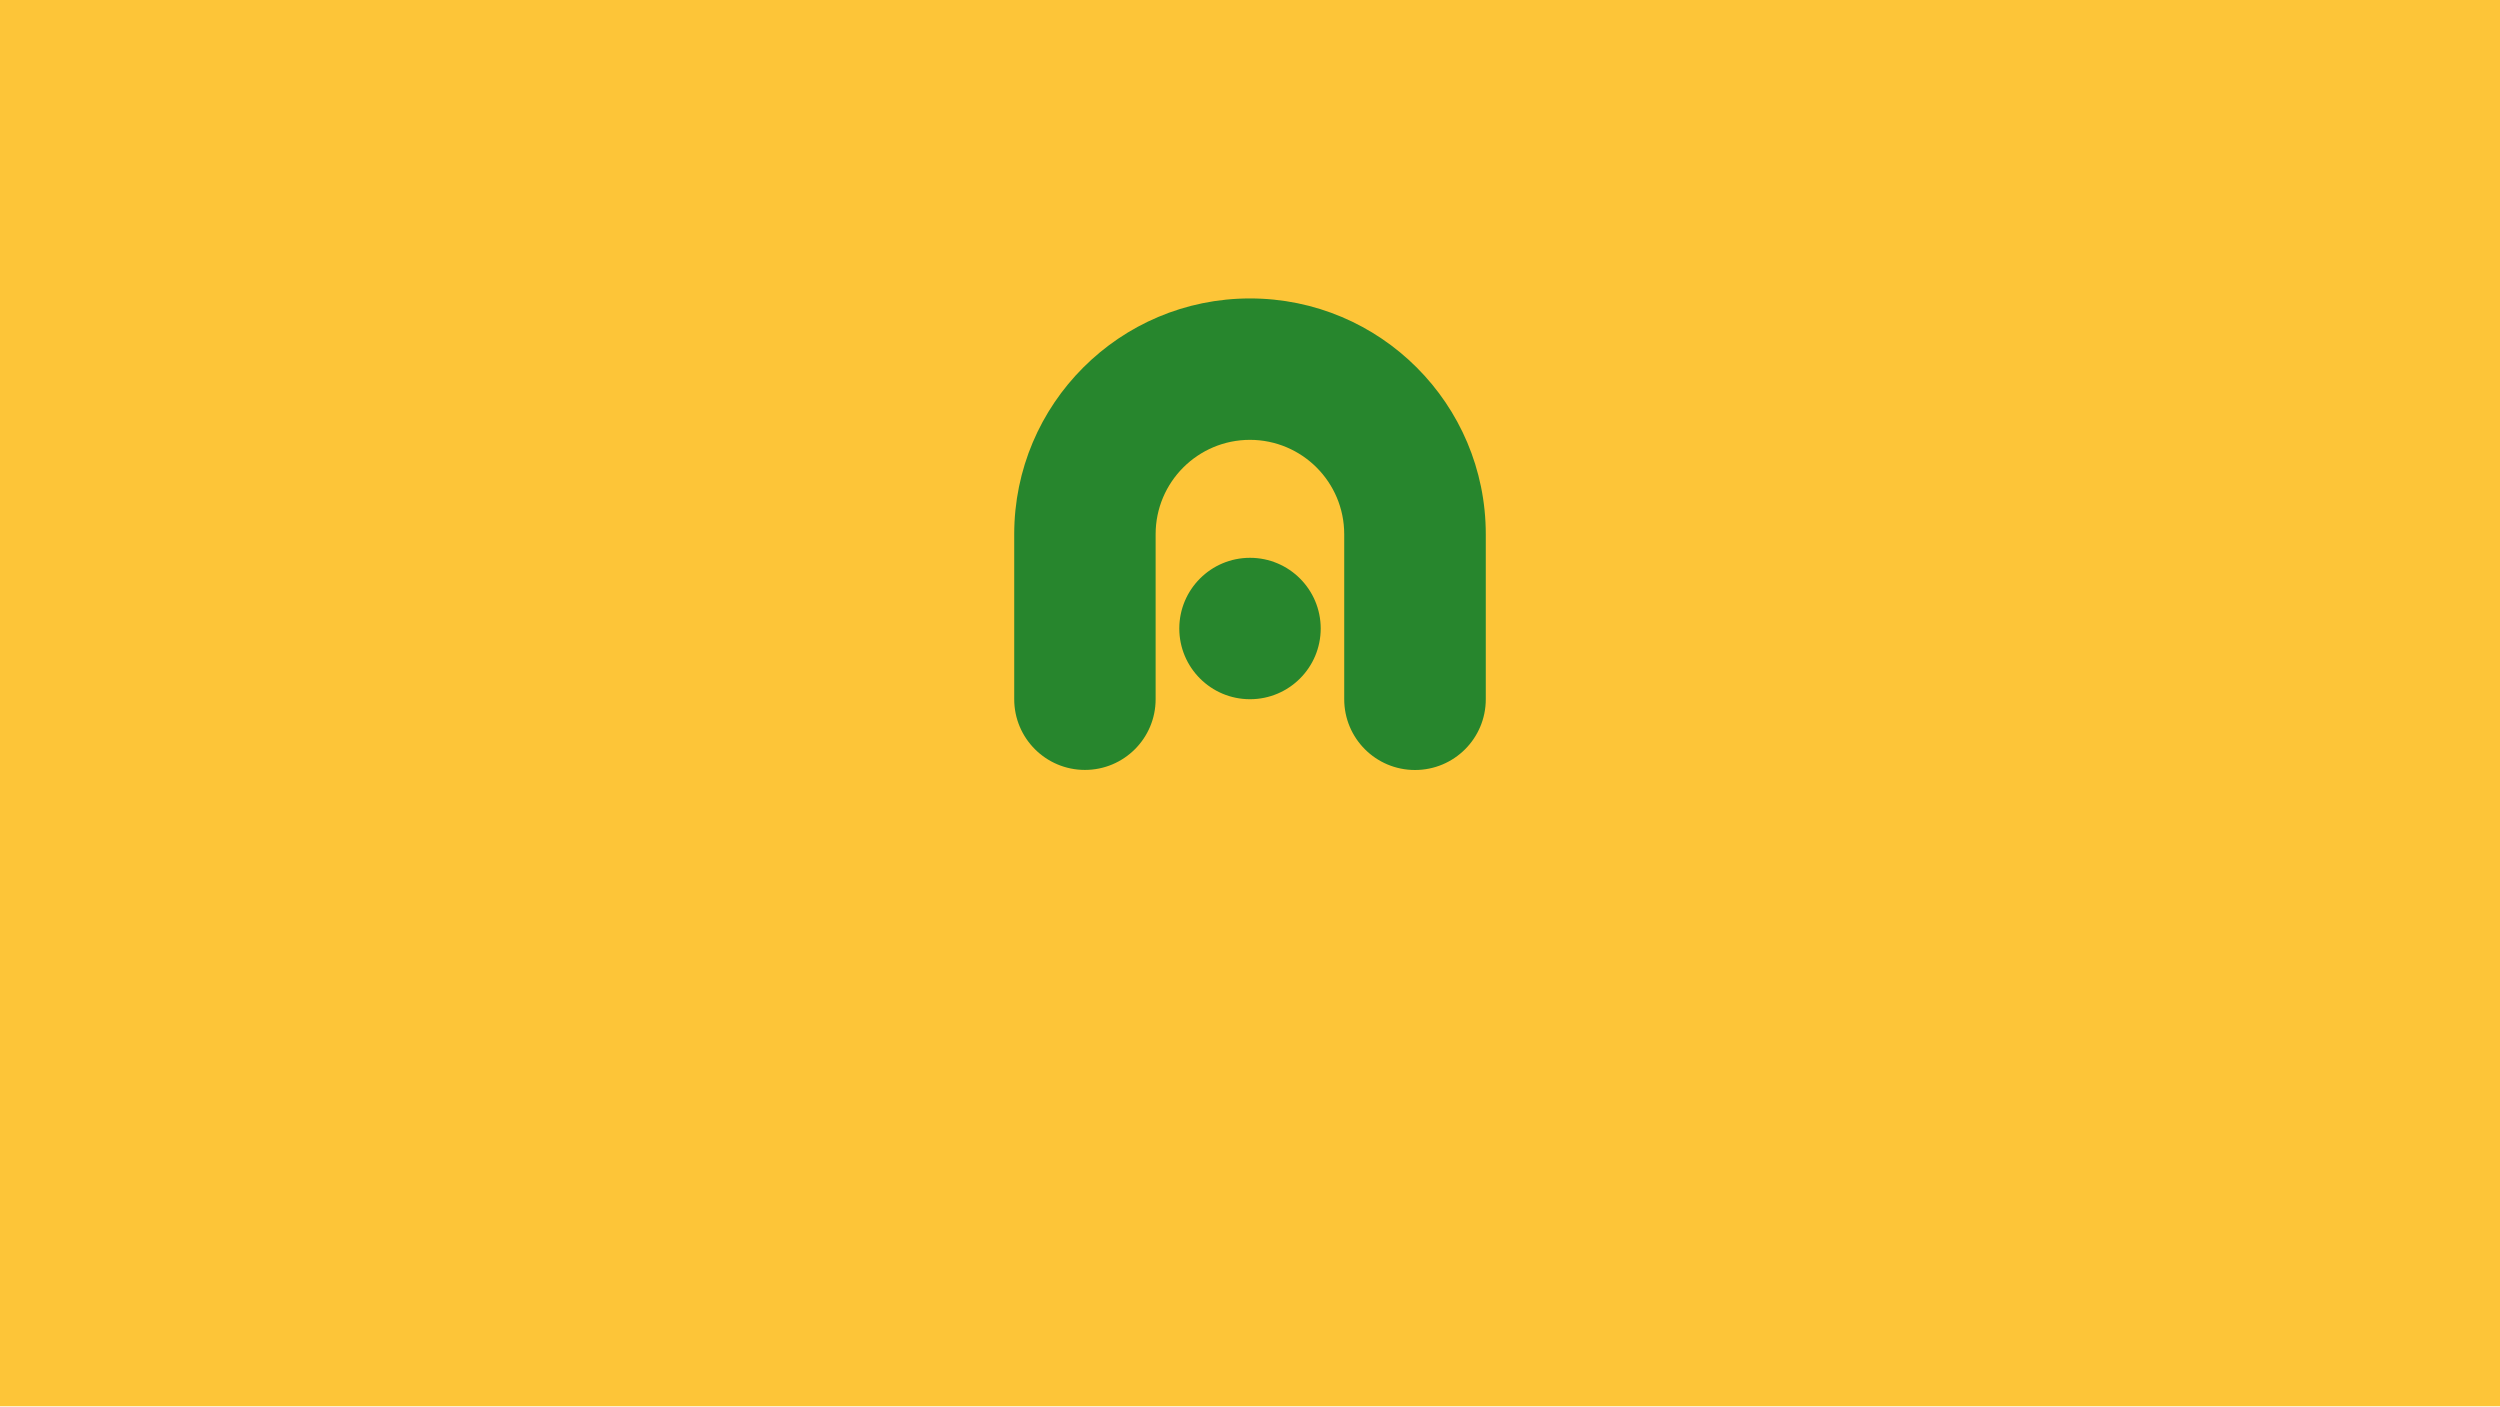
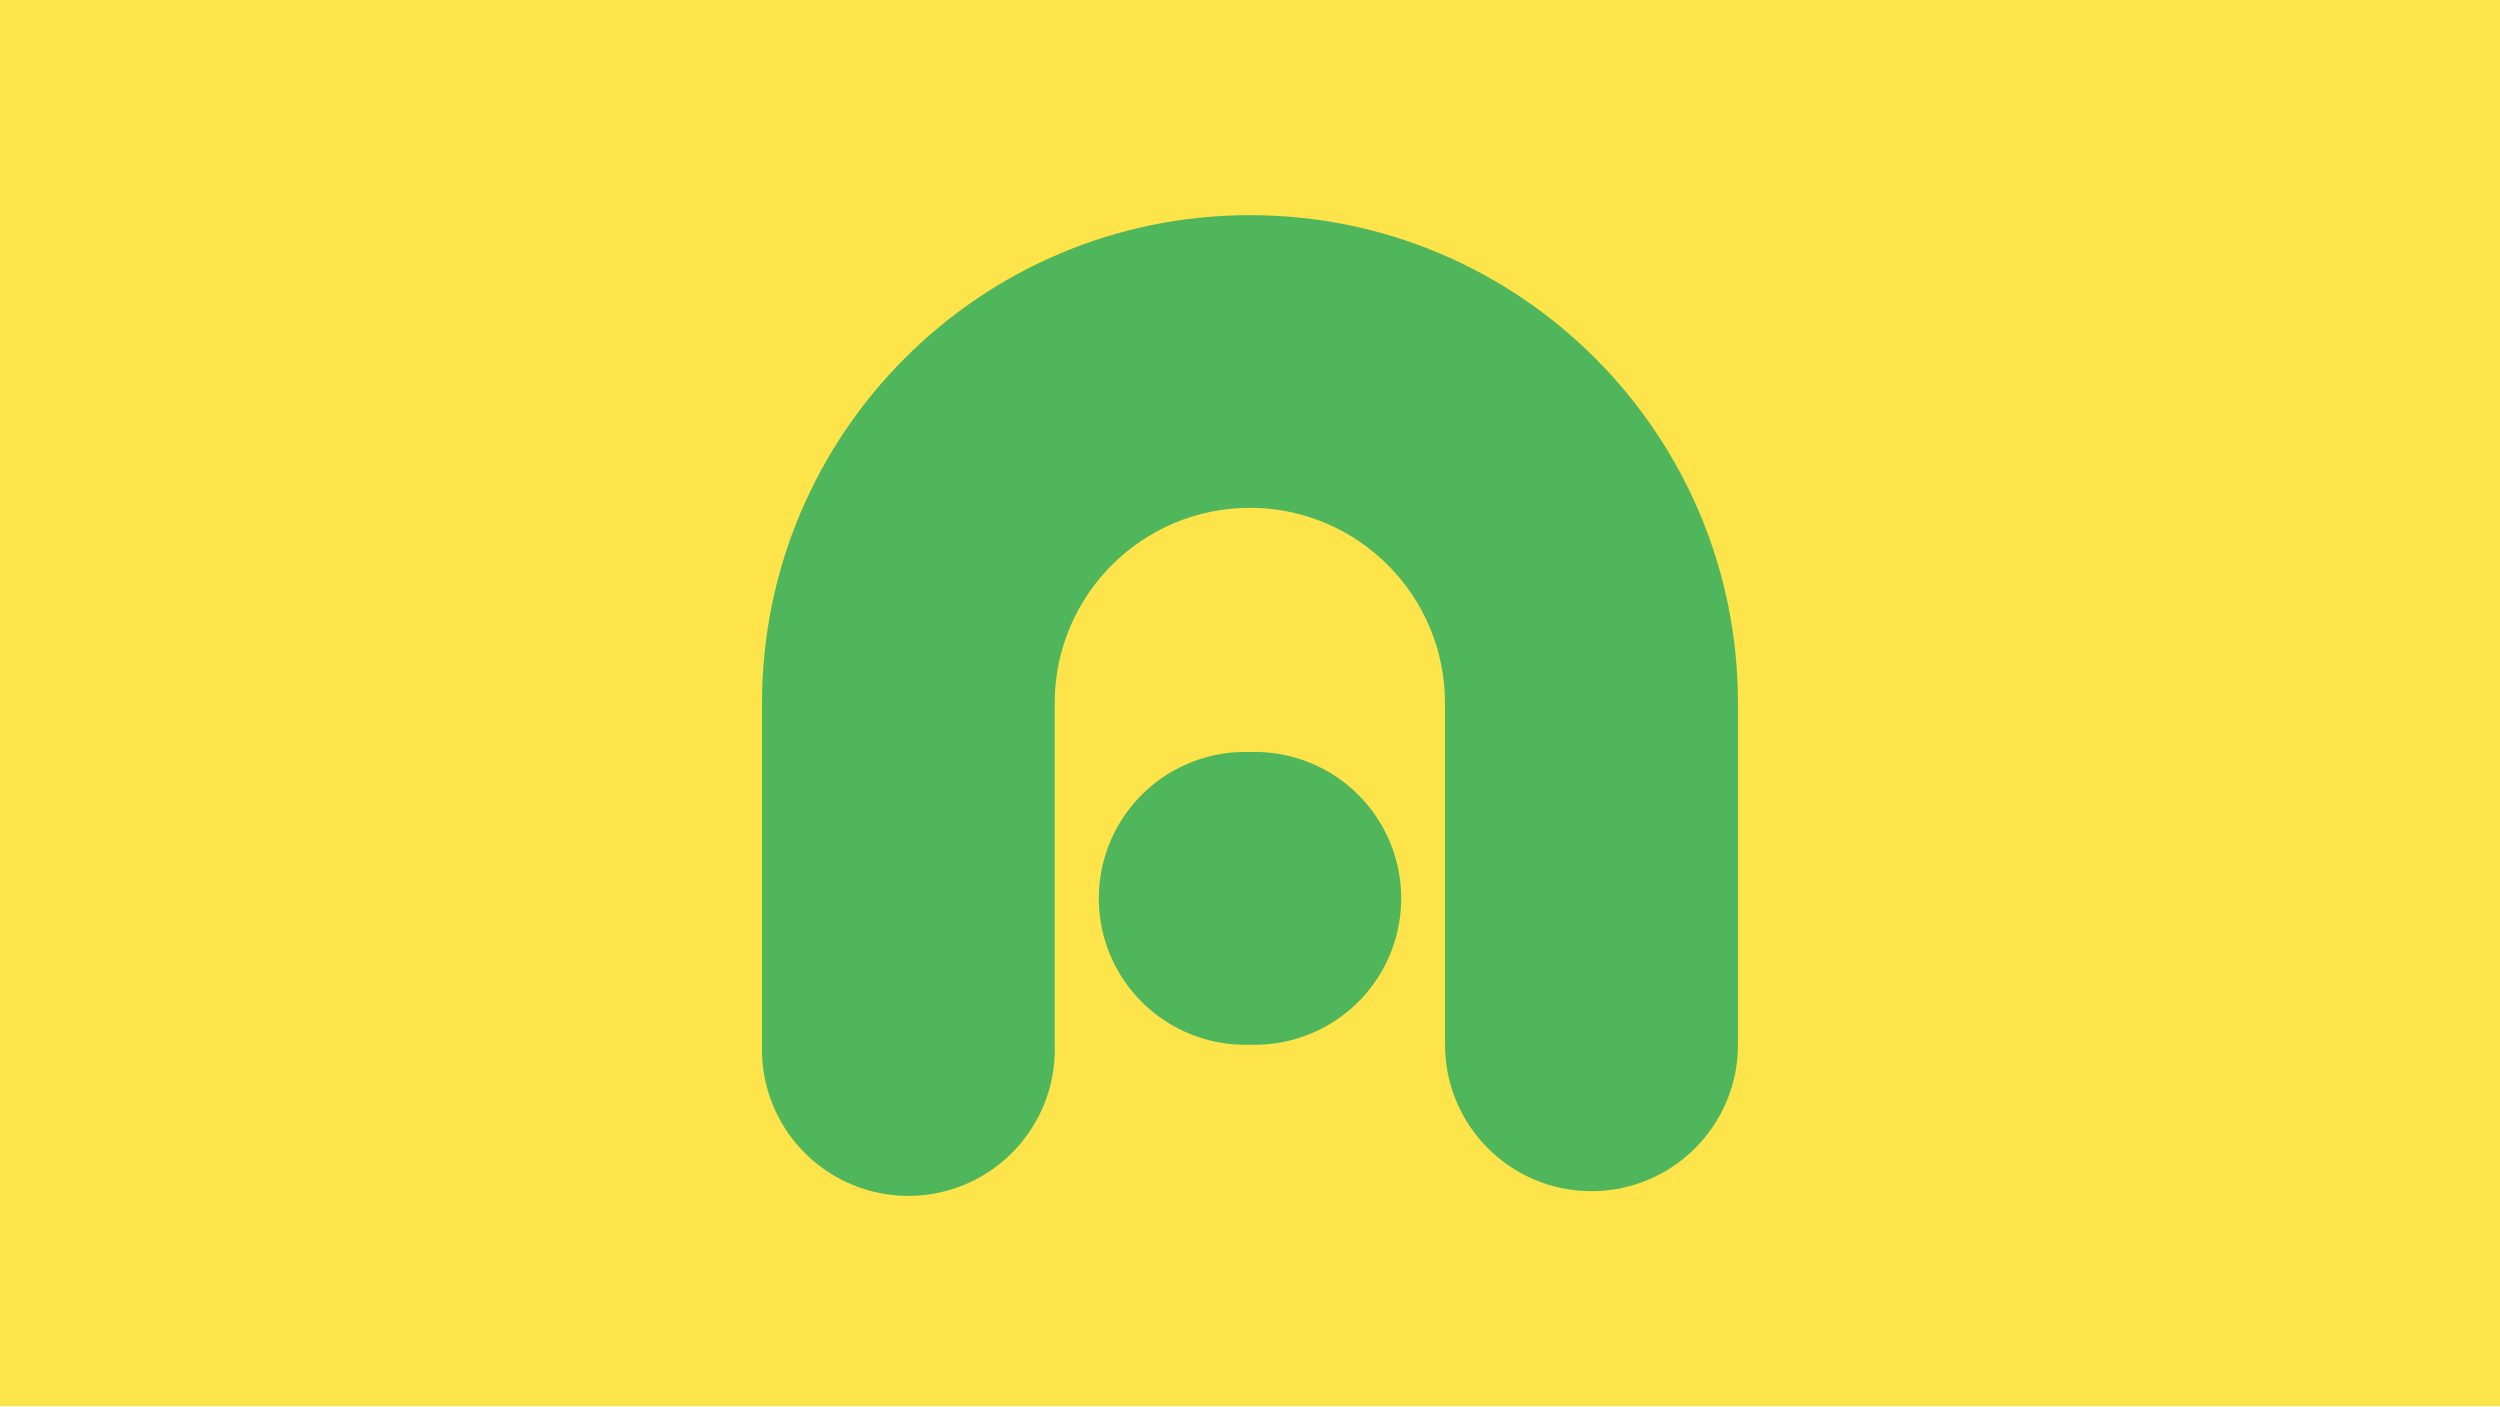
<svg xmlns="http://www.w3.org/2000/svg" width="16" height="9">
-   <path style="fill:#fdc538;" d="M0 0h16v9H0Z" />
-   <path style="fill:#27862d;" d="M8 1.91a1.509 1.509 0 0 0-1.509 1.509v1.056a.452.452 0 1 0 .905 0v.453-1.509A.604.604 0 0 1 8 2.815a.604.604 0 0 1 .603.604v1.056c0 .25.202.453.453.453.25 0 .453-.202.453-.453V3.419A1.509 1.509 0 0 0 8 1.91Zm0 1.66a.452.452 0 1 0 0 .905.452.452 0 1 0 0-.905z" />
+   <path style="fill:#fde44b;fill-opacity:1" d="M0 0h16v9H0Z" />
+   <path style="fill:#50b65b;stroke-width:2.07;fill-opacity:1" d="M8 1.377A3.123 3.123 0 0 0 4.877 4.5v2.186a.937.937 0 1 0 1.873 0v.937V4.5A1.25 1.25 0 0 1 8 3.25 1.25 1.25 0 0 1 9.248 4.5v2.186a.937.937 0 1 0 1.875 0V4.5A3.123 3.123 0 0 0 8 1.377Zm0 3.436a.937.937 0 1 0 0 1.873.937.937 0 1 0 0-1.873Z" />
</svg>
